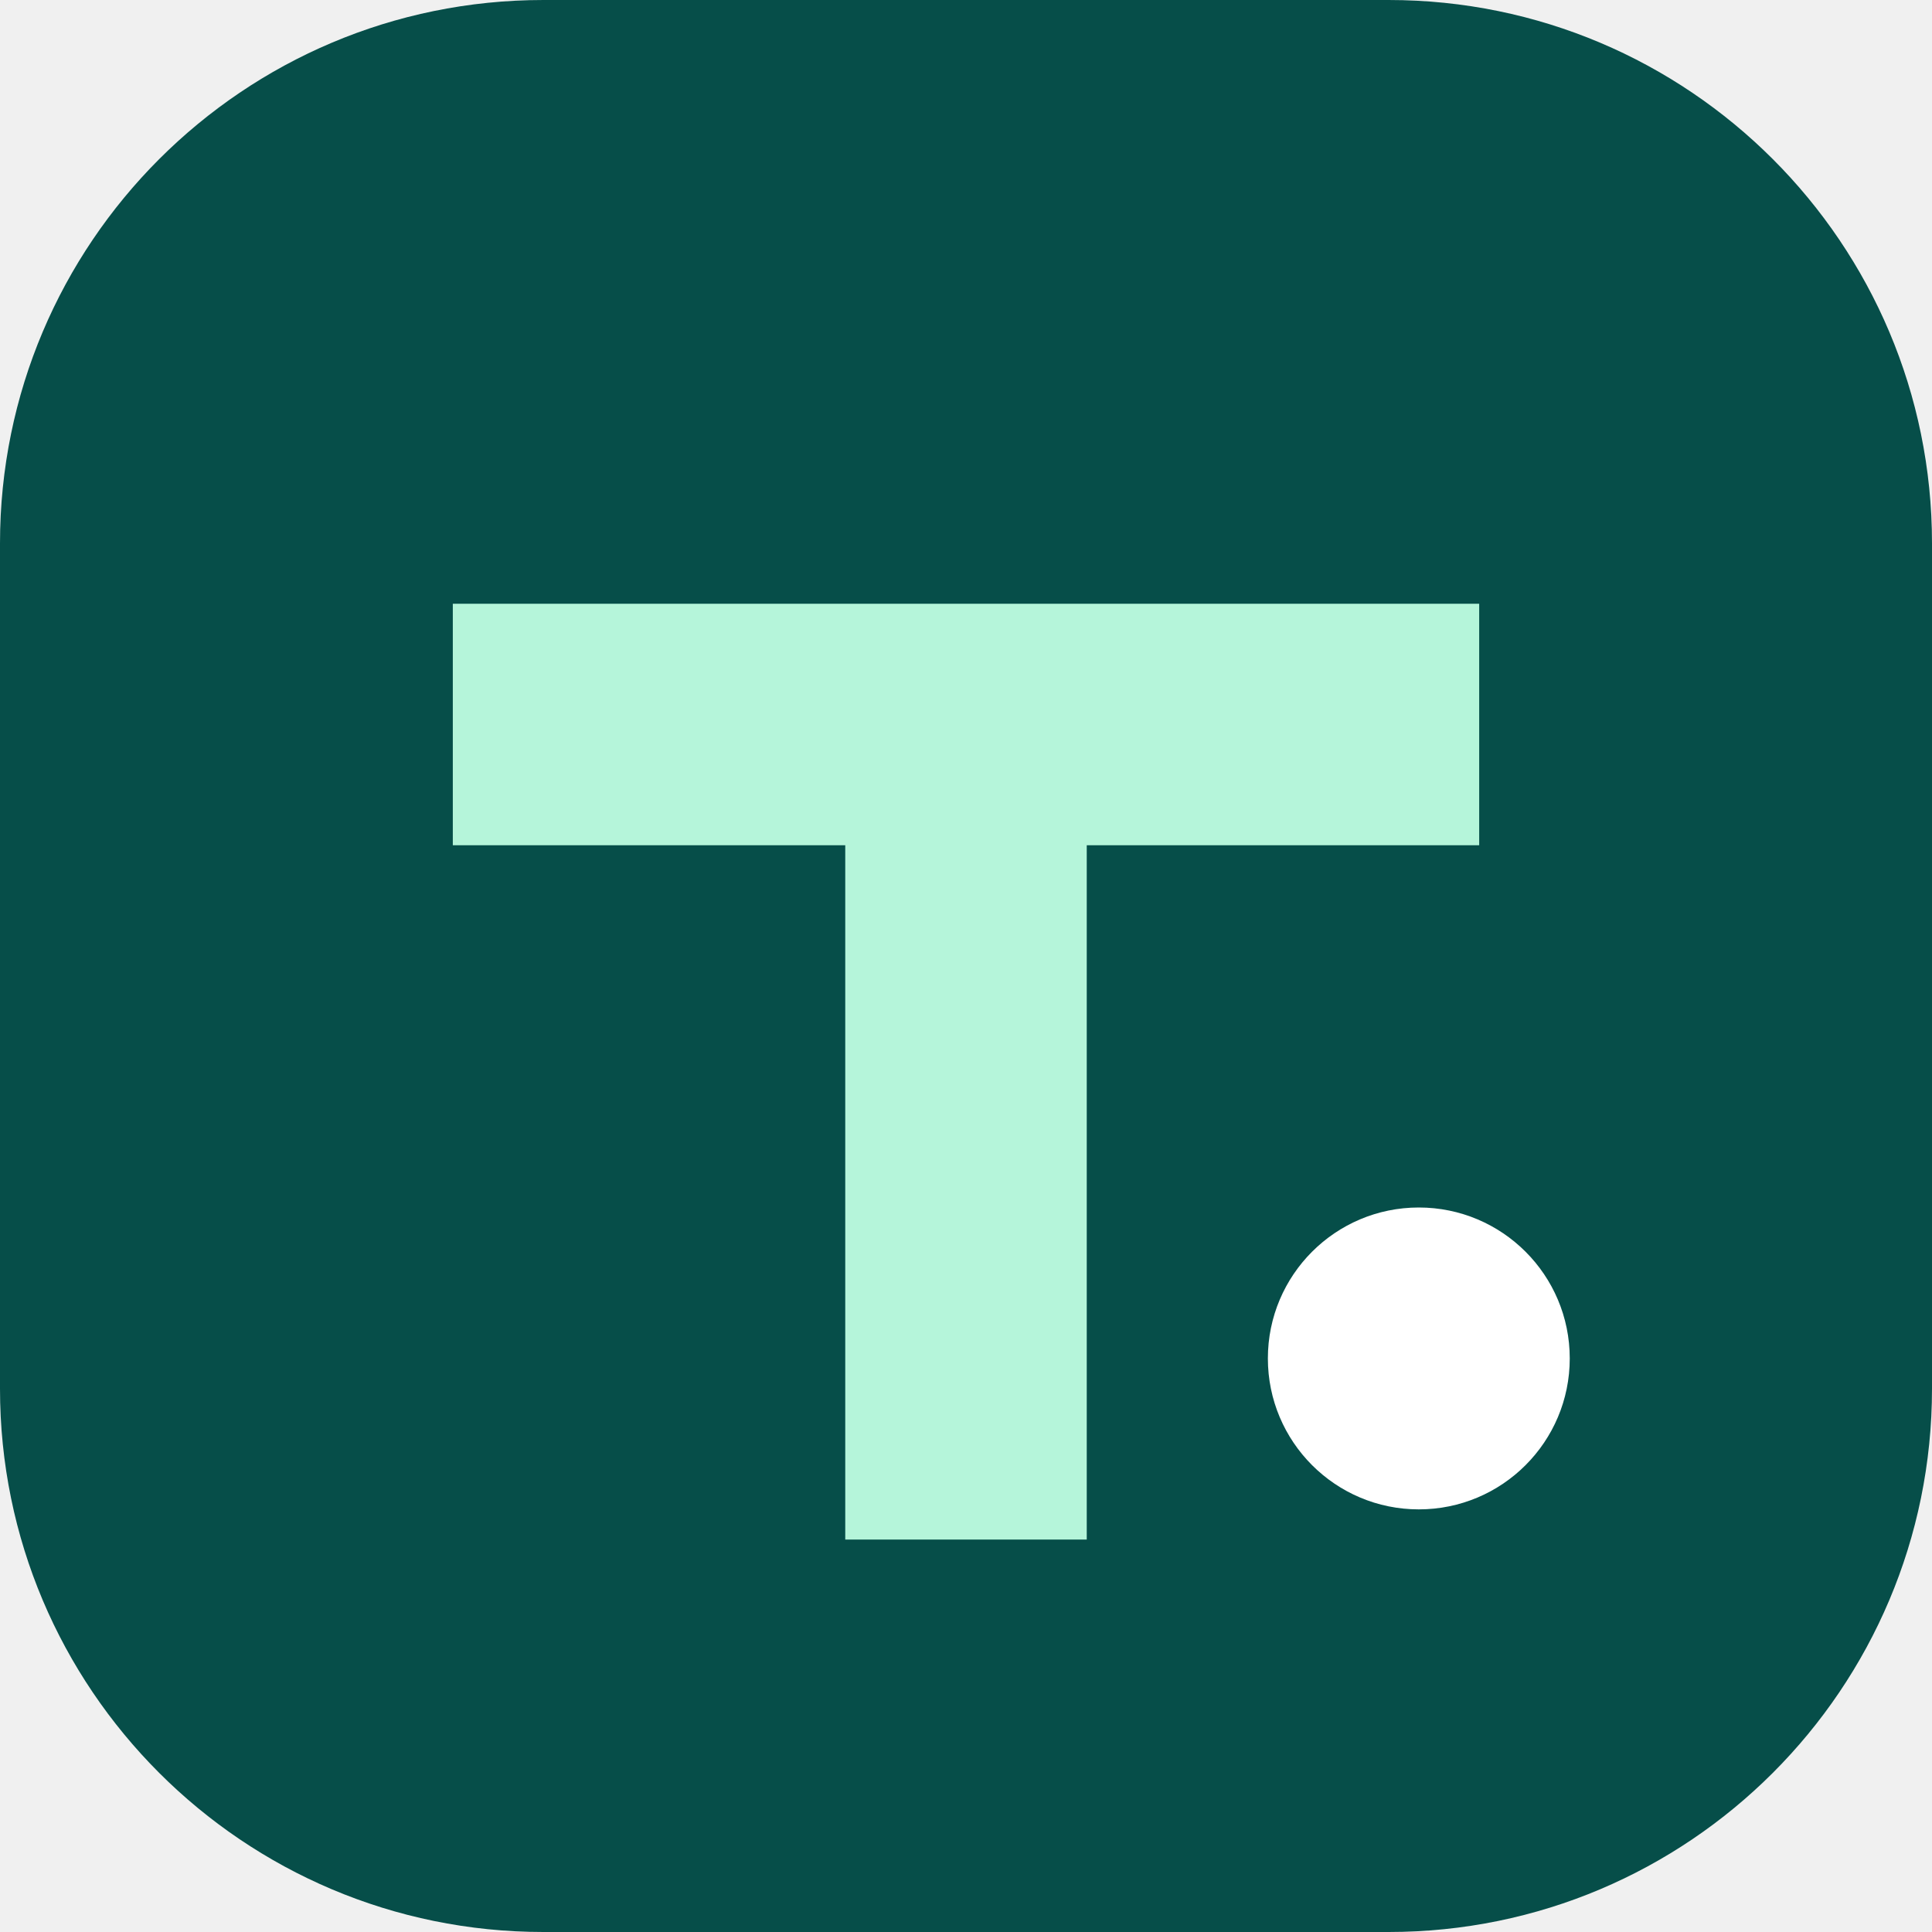
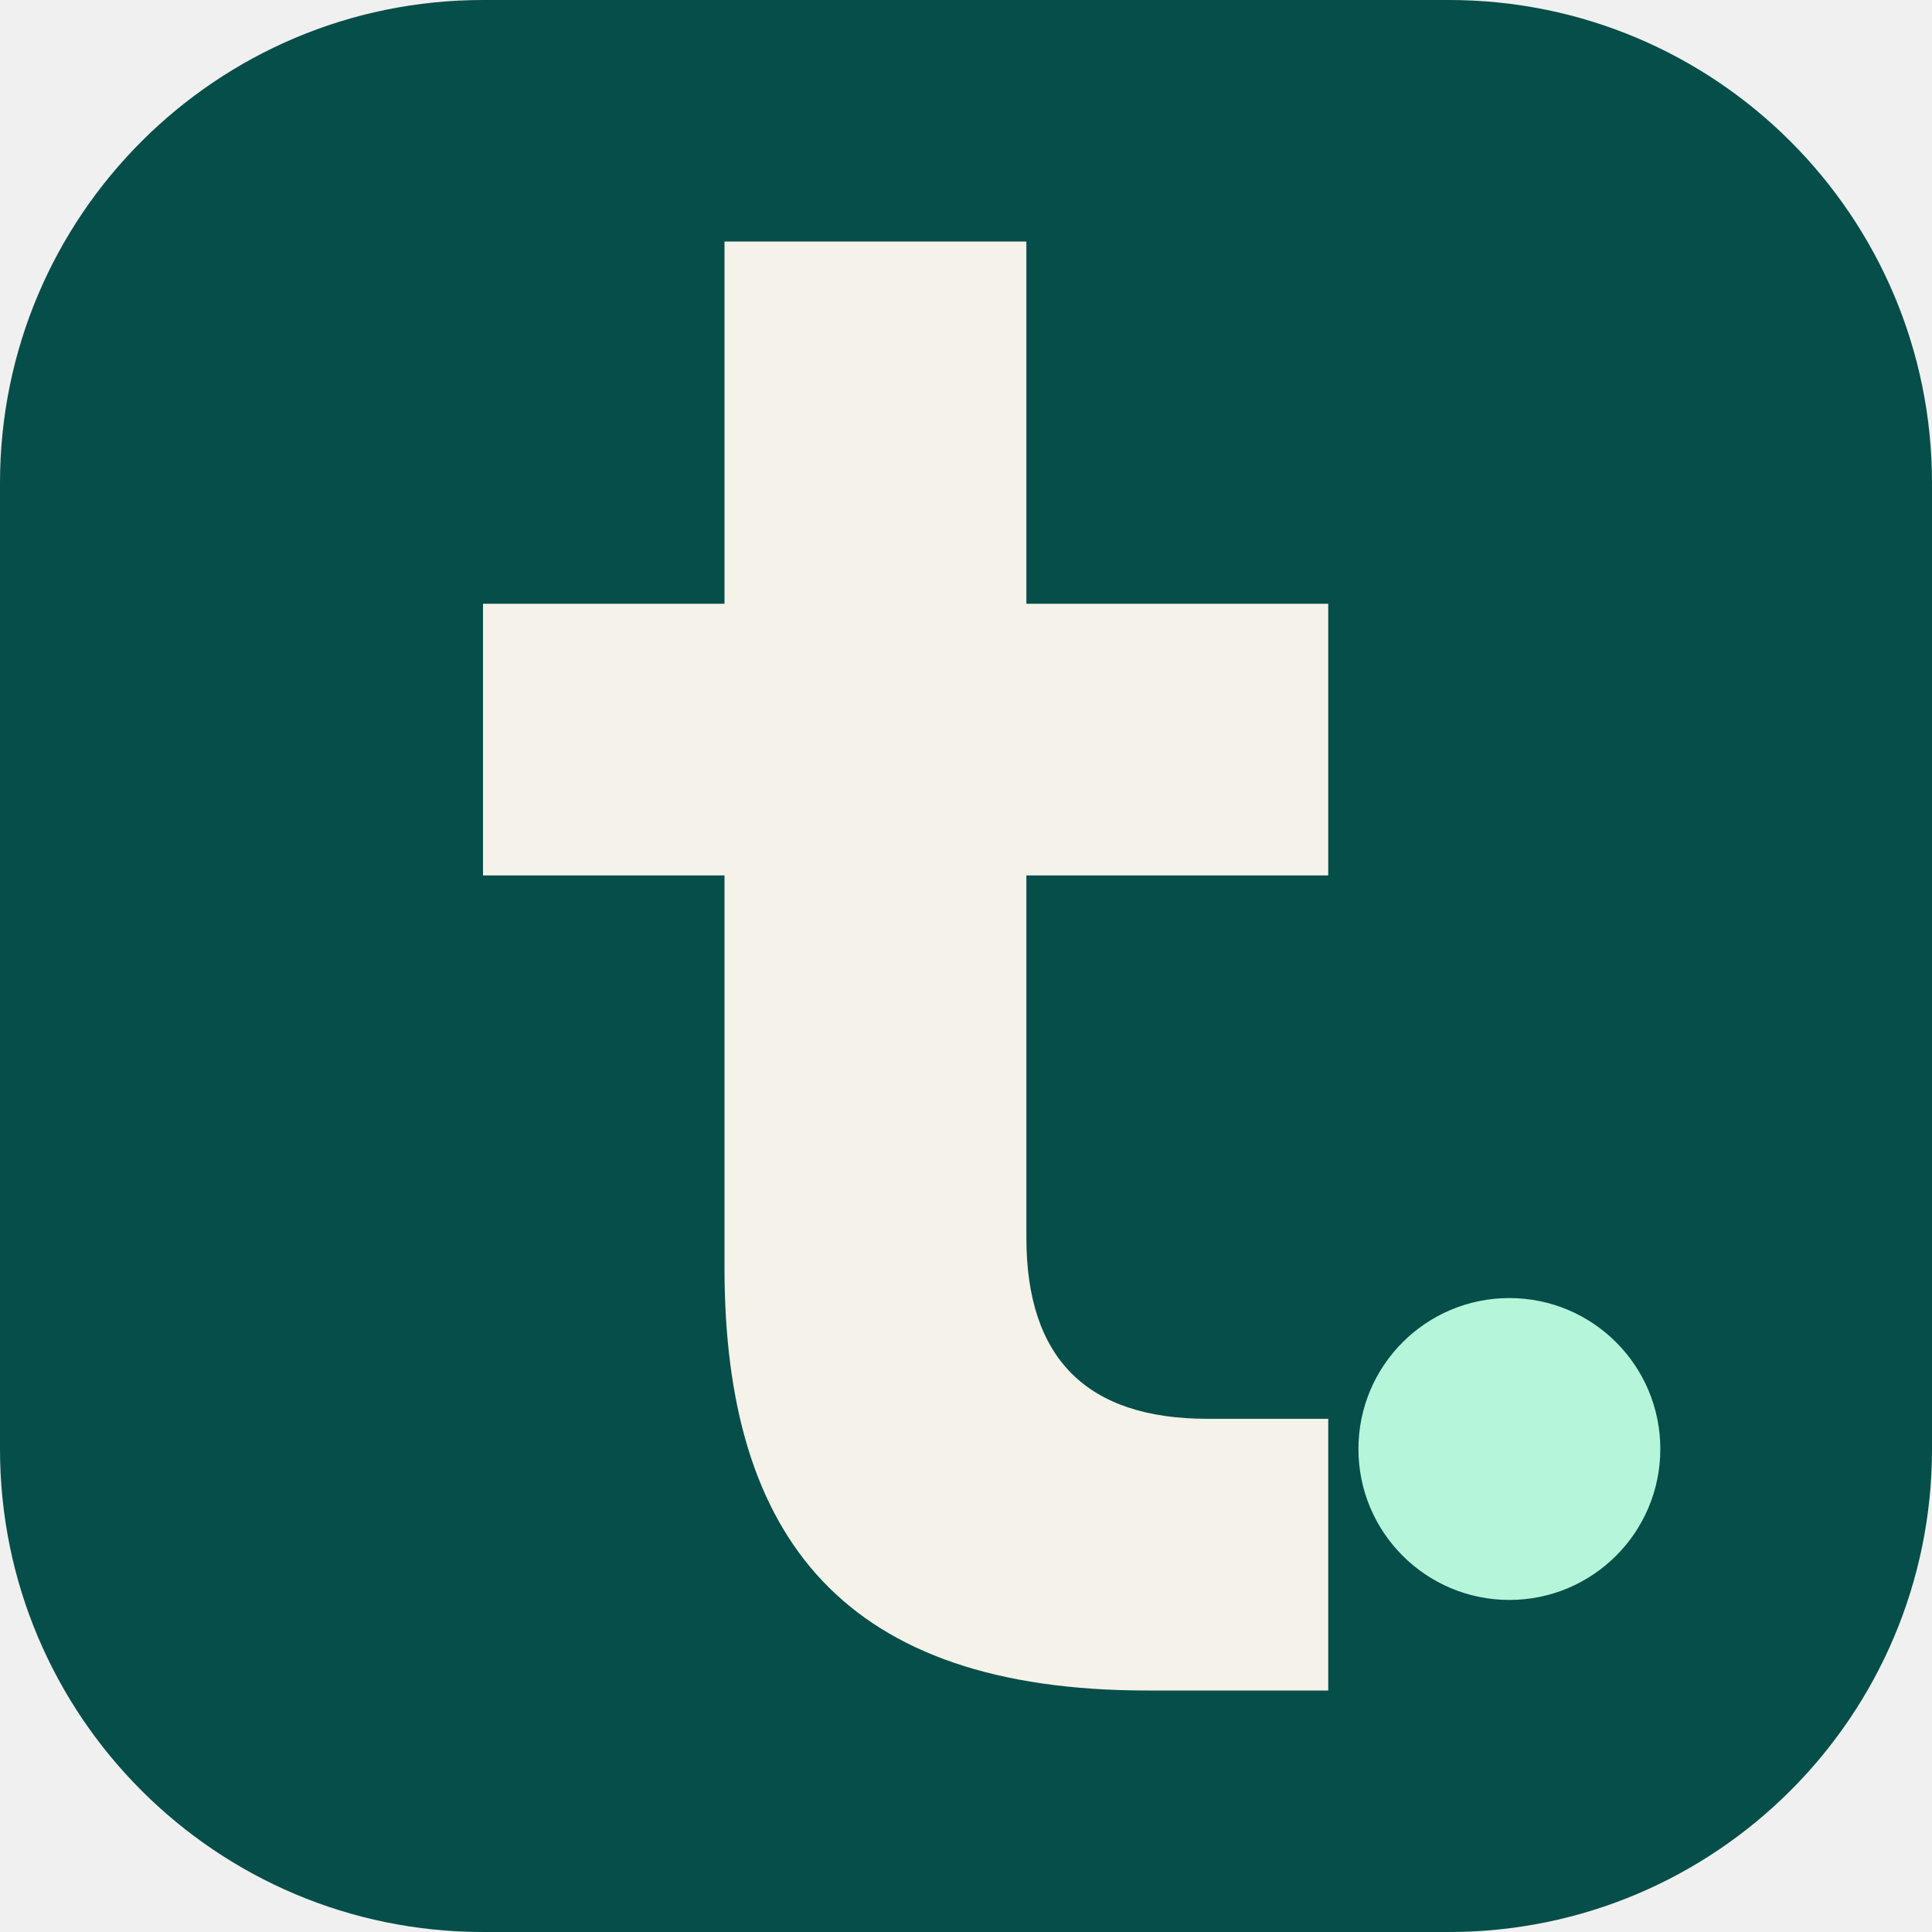
<svg xmlns="http://www.w3.org/2000/svg" viewBox="0 0 64 64">
-   <rect width="64" height="64" rx="18" fill="#064e49" />
-   <path d="M15 20h34v8H36v23h-8V28H15z" fill="#b5f5da" />
-   <circle cx="47" cy="45" r="5" fill="#fff" />
+   <rect width="64" height="64" rx="16" fill="#064e49" />
+   <path d="M24 12h10v12h10v9H34v12c0 4 2 6 6 6h4v9h-6c-10 0-14-5-14-14V33h-8v-9h8z" transform="translate(0 -4)" fill="#f5f2e9" />
+   <circle cx="50" cy="48" r="5" fill="#b5f5da" />
</svg>
